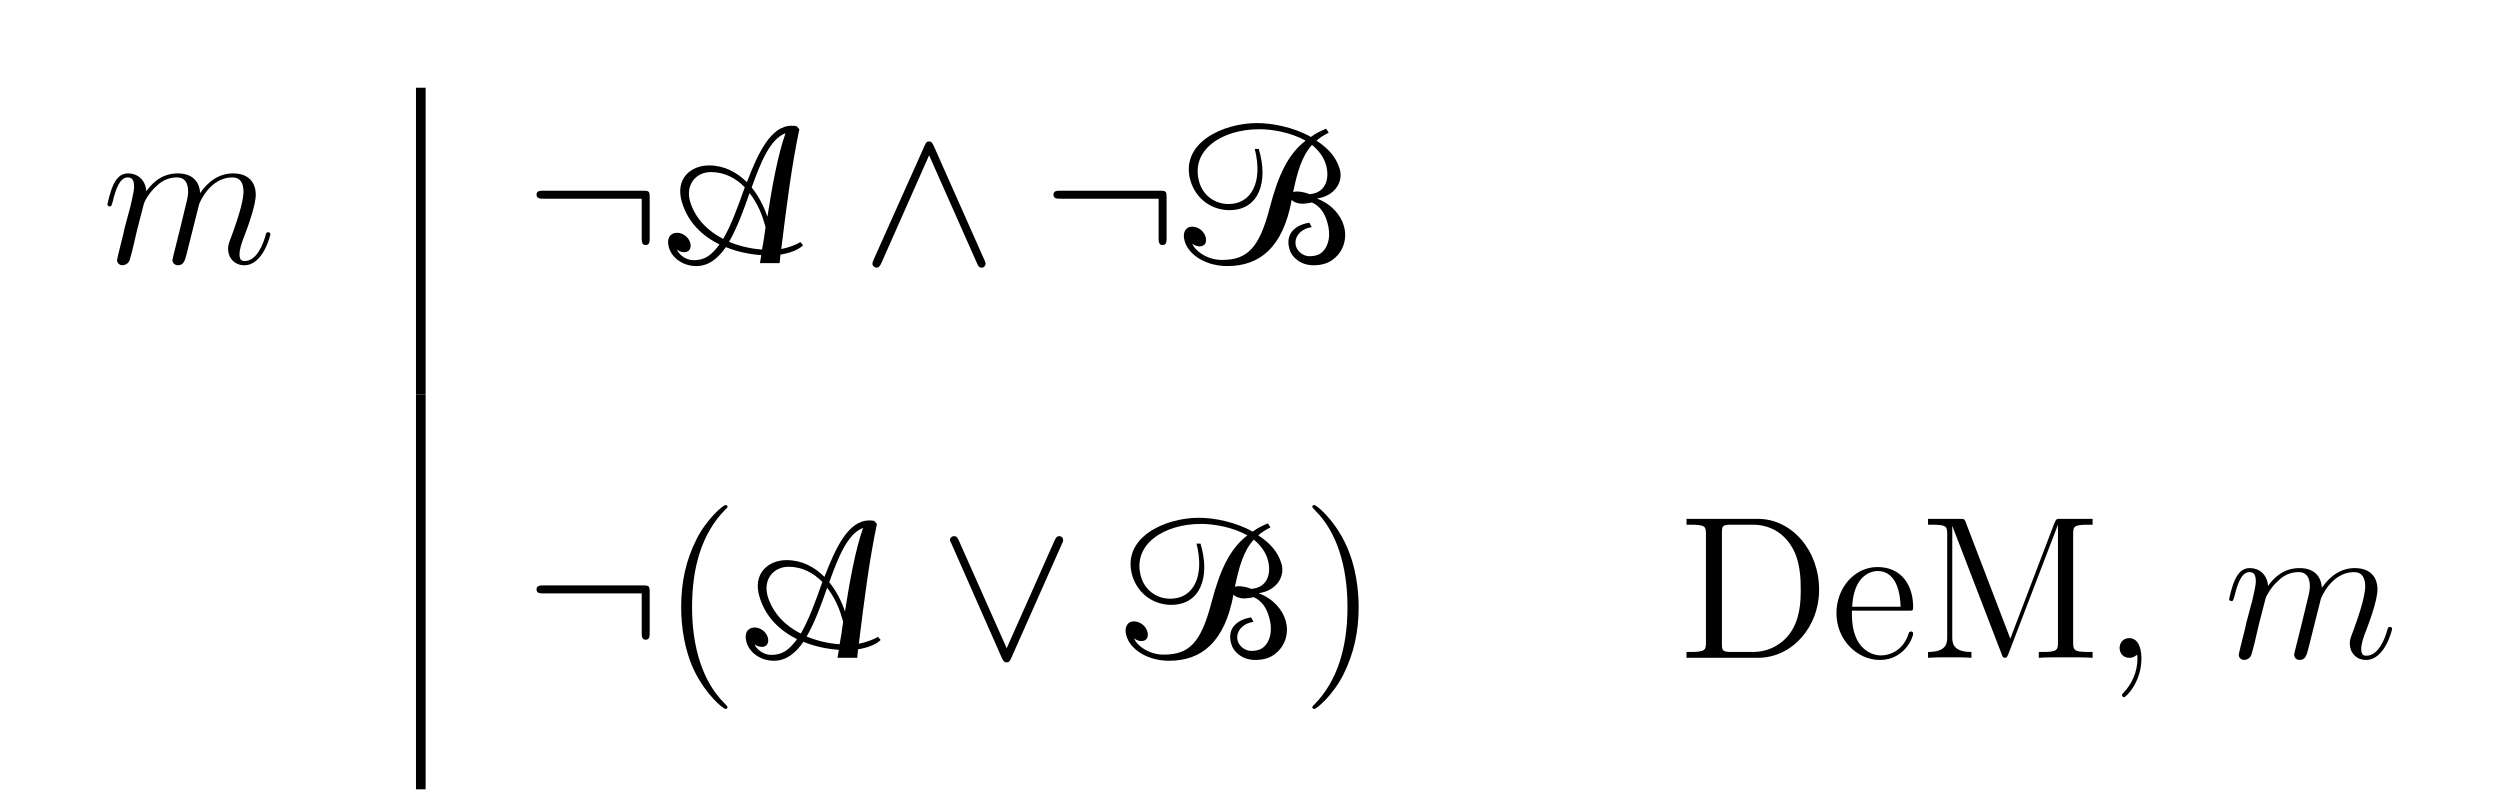
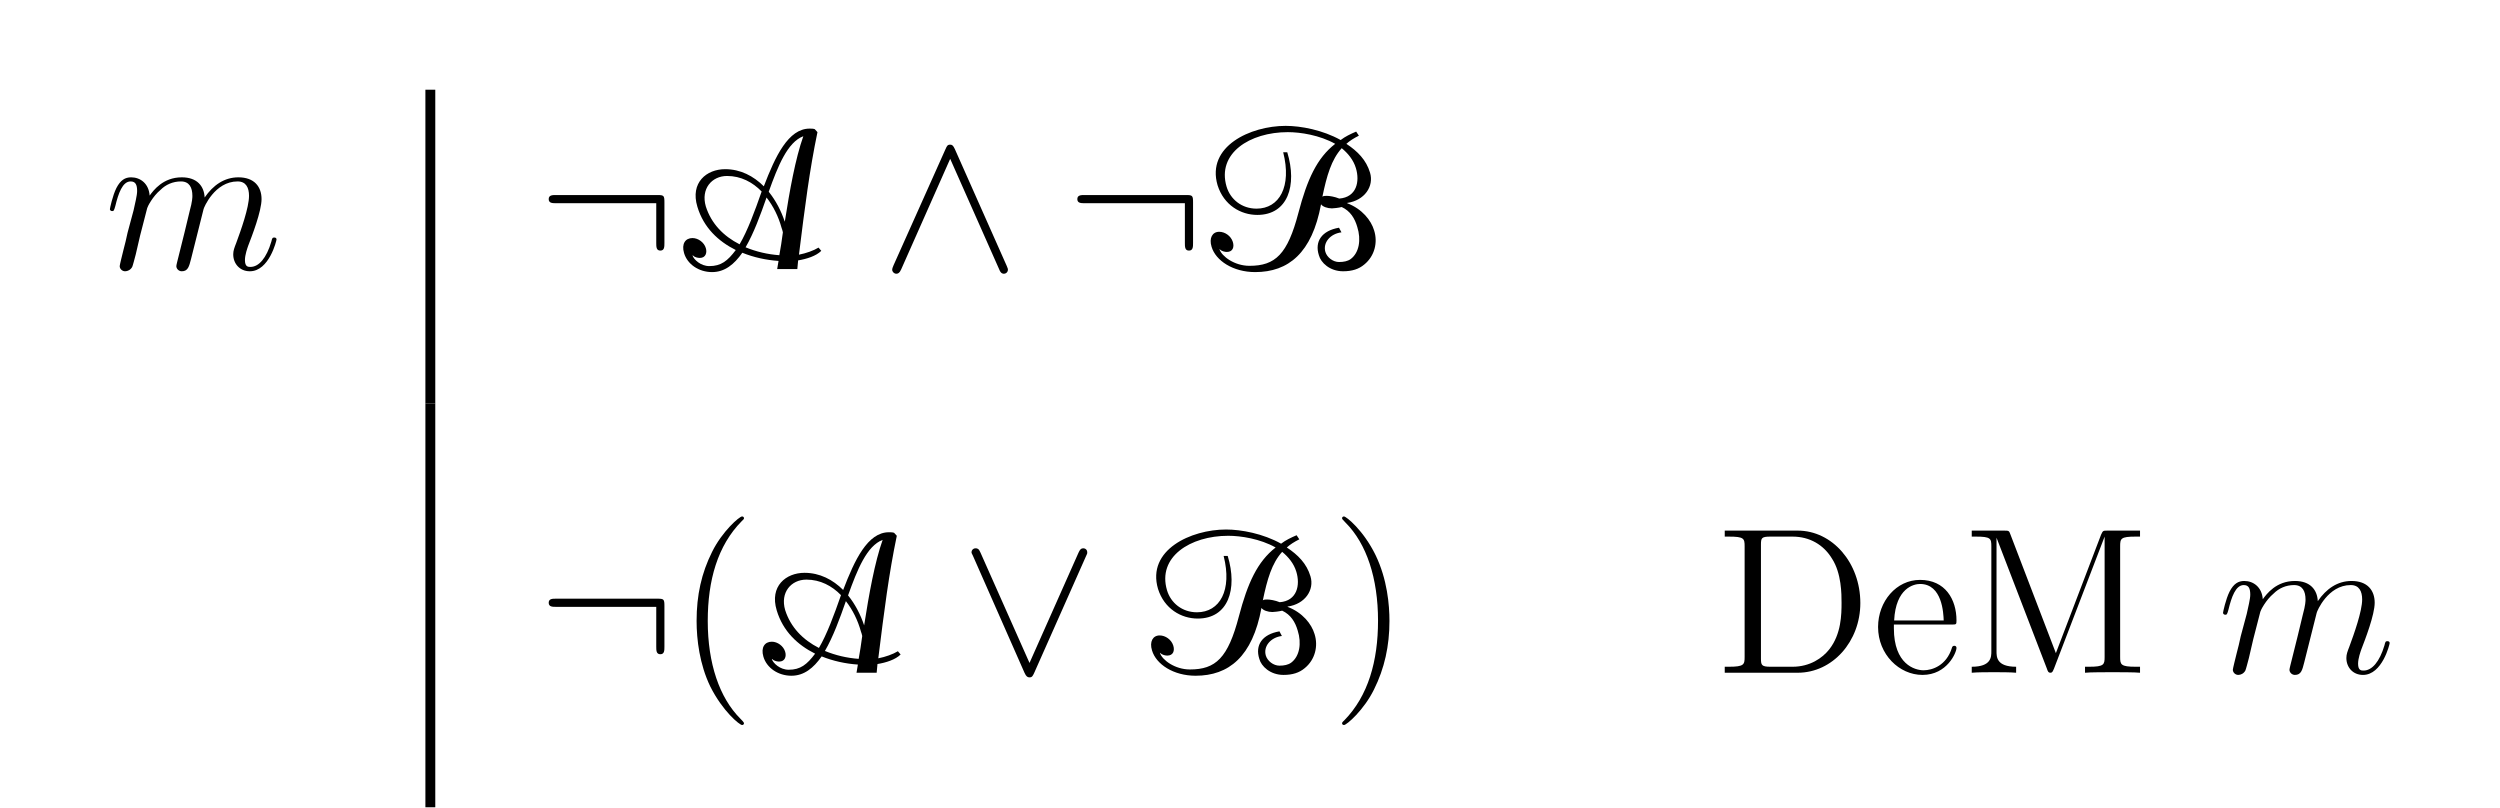
- <svg xmlns="http://www.w3.org/2000/svg" xmlns:xlink="http://www.w3.org/1999/xlink" width="146.714pt" height="46.326pt" viewBox="0 0 146.714 46.326" version="1.1">
+ <svg xmlns="http://www.w3.org/2000/svg" xmlns:xlink="http://www.w3.org/1999/xlink" width="143.462pt" height="46.326pt" viewBox="0 0 143.462 46.326" version="1.1">
  <defs>
    <g>
      <symbol overflow="visible" id="glyph0-0">
        <path style="stroke:none;" d="" />
      </symbol>
      <symbol overflow="visible" id="glyph0-1">
        <path style="stroke:none;" d="M 2.469 -3.5 C 2.484 -3.578 2.781 -4.172 3.234 -4.547 C 3.531 -4.844 3.938 -5.031 4.406 -5.031 C 4.891 -5.031 5.062 -4.672 5.062 -4.203 C 5.062 -4.125 5.062 -3.891 4.906 -3.328 L 4.609 -2.094 C 4.516 -1.734 4.297 -0.844 4.266 -0.719 C 4.219 -0.531 4.141 -0.234 4.141 -0.172 C 4.141 -0.016 4.281 0.125 4.453 0.125 C 4.812 0.125 4.875 -0.156 4.984 -0.578 L 5.703 -3.438 C 5.719 -3.531 6.344 -5.031 7.656 -5.031 C 8.141 -5.031 8.312 -4.672 8.312 -4.203 C 8.312 -3.531 7.844 -2.219 7.578 -1.5 C 7.469 -1.219 7.406 -1.062 7.406 -0.844 C 7.406 -0.312 7.781 0.125 8.359 0.125 C 9.469 0.125 9.891 -1.641 9.891 -1.703 C 9.891 -1.766 9.844 -1.812 9.766 -1.812 C 9.656 -1.812 9.641 -1.781 9.594 -1.578 C 9.312 -0.625 8.875 -0.125 8.391 -0.125 C 8.266 -0.125 8.078 -0.125 8.078 -0.516 C 8.078 -0.828 8.219 -1.203 8.266 -1.344 C 8.484 -1.906 9.031 -3.328 9.031 -4.016 C 9.031 -4.734 8.609 -5.266 7.703 -5.266 C 6.891 -5.266 6.25 -4.812 5.766 -4.109 C 5.734 -4.75 5.344 -5.266 4.453 -5.266 C 3.375 -5.266 2.828 -4.516 2.609 -4.219 C 2.562 -4.906 2.078 -5.266 1.547 -5.266 C 1.203 -5.266 0.938 -5.109 0.703 -4.656 C 0.484 -4.219 0.328 -3.484 0.328 -3.438 C 0.328 -3.391 0.375 -3.328 0.453 -3.328 C 0.547 -3.328 0.562 -3.344 0.641 -3.625 C 0.812 -4.328 1.047 -5.031 1.516 -5.031 C 1.797 -5.031 1.891 -4.844 1.891 -4.484 C 1.891 -4.219 1.766 -3.75 1.688 -3.375 L 1.344 -2.094 C 1.297 -1.859 1.172 -1.328 1.109 -1.109 C 1.031 -0.797 0.891 -0.234 0.891 -0.172 C 0.891 -0.016 1.031 0.125 1.203 0.125 C 1.344 0.125 1.516 0.047 1.609 -0.125 C 1.641 -0.188 1.75 -0.609 1.812 -0.844 L 2.062 -1.922 Z M 2.469 -3.5 " />
      </symbol>
      <symbol overflow="visible" id="glyph1-0">
        <path style="stroke:none;" d="" />
      </symbol>
      <symbol overflow="visible" id="glyph1-1">
        <path style="stroke:none;" d="M 7.297 -3.828 C 7.297 -4.219 7.266 -4.25 6.891 -4.25 L 1.078 -4.25 C 0.875 -4.25 0.656 -4.25 0.656 -4.016 C 0.656 -3.781 0.875 -3.781 1.078 -3.781 L 6.828 -3.781 L 6.828 -1.5 C 6.828 -1.281 6.828 -1.062 7.062 -1.062 C 7.297 -1.062 7.297 -1.281 7.297 -1.5 Z M 7.297 -3.828 " />
      </symbol>
      <symbol overflow="visible" id="glyph1-2">
        <path style="stroke:none;" d="M 4.25 -6.891 C 4.156 -7.094 4.094 -7.141 3.984 -7.141 C 3.828 -7.141 3.797 -7.062 3.719 -6.891 L 0.734 -0.219 C 0.672 -0.062 0.656 -0.031 0.656 0.031 C 0.656 0.156 0.766 0.266 0.891 0.266 C 0.984 0.266 1.078 0.234 1.172 0.016 L 3.984 -6.328 L 6.797 0.016 C 6.891 0.266 7.016 0.266 7.062 0.266 C 7.203 0.266 7.297 0.156 7.297 0.031 C 7.297 0 7.297 -0.031 7.234 -0.172 Z M 4.25 -6.891 " />
      </symbol>
      <symbol overflow="visible" id="glyph1-3">
        <path style="stroke:none;" d="M 7.219 -6.672 C 7.297 -6.828 7.297 -6.844 7.297 -6.906 C 7.297 -7.047 7.203 -7.141 7.062 -7.141 C 6.938 -7.141 6.875 -7.062 6.797 -6.891 L 3.984 -0.562 L 1.172 -6.891 C 1.078 -7.125 0.984 -7.141 0.891 -7.141 C 0.766 -7.141 0.656 -7.047 0.656 -6.906 C 0.656 -6.891 0.656 -6.859 0.734 -6.719 L 3.703 0.016 C 3.797 0.219 3.875 0.266 3.984 0.266 C 4.141 0.266 4.172 0.172 4.25 0.016 Z M 7.219 -6.672 " />
      </symbol>
      <symbol overflow="visible" id="glyph2-0">
        <path style="stroke:none;" d="" />
      </symbol>
      <symbol overflow="visible" id="glyph2-1">
        <path style="stroke:none;" d="M 7.594 -8.031 C 7.5 -8.062 7.406 -8.062 7.297 -8.062 C 6.078 -8.062 5.328 -6.469 4.672 -4.75 C 4.078 -5.344 3.328 -5.734 2.453 -5.734 C 1.391 -5.734 0.438 -4.969 0.859 -3.578 C 1.219 -2.375 2.062 -1.594 3.062 -1.094 C 2.594 -0.469 2.219 -0.172 1.547 -0.172 C 1.047 -0.172 0.656 -0.547 0.578 -0.781 L 0.609 -0.781 C 0.719 -0.656 0.938 -0.641 1 -0.641 C 1.344 -0.641 1.422 -0.953 1.344 -1.203 C 1.25 -1.531 0.906 -1.781 0.578 -1.781 C 0.172 -1.781 -0.062 -1.453 0.094 -0.922 C 0.281 -0.281 0.938 0.172 1.703 0.172 C 2.422 0.172 2.969 -0.266 3.438 -0.938 C 4.094 -0.672 4.812 -0.516 5.516 -0.469 L 5.438 0 L 6.594 0 L 6.641 -0.5 C 7.125 -0.578 7.672 -0.75 7.969 -1.047 L 7.812 -1.234 C 7.531 -1.062 7.094 -0.906 6.688 -0.828 C 7.031 -3.594 7.297 -5.688 7.75 -7.859 Z M 6.938 -7.625 C 6.484 -6.344 6.156 -4.516 5.875 -2.719 C 5.672 -3.328 5.359 -3.938 4.953 -4.438 C 5.484 -5.922 6.031 -7.281 6.938 -7.625 Z M 5.688 -2.375 C 5.719 -2.281 5.75 -2.203 5.766 -2.109 C 5.703 -1.656 5.641 -1.203 5.562 -0.797 C 4.891 -0.844 4.234 -1 3.625 -1.25 C 4.094 -2.062 4.469 -3.078 4.828 -4.109 C 5.219 -3.609 5.516 -3 5.688 -2.375 Z M 4.547 -4.453 C 4.156 -3.328 3.734 -2.188 3.281 -1.422 C 2.359 -1.891 1.656 -2.609 1.344 -3.594 C 1.047 -4.609 1.688 -5.344 2.562 -5.344 C 3.359 -5.344 4.031 -4.984 4.547 -4.453 Z M 4.547 -4.453 " />
      </symbol>
      <symbol overflow="visible" id="glyph2-2">
        <path style="stroke:none;" d="M 8.328 -7.891 C 8 -7.75 7.703 -7.609 7.438 -7.406 C 6.406 -7.984 5.156 -8.219 4.281 -8.219 C 2.266 -8.219 -0.281 -7.047 0.375 -4.812 C 0.734 -3.672 1.703 -3.109 2.656 -3.109 C 4.406 -3.109 4.953 -4.797 4.375 -6.703 L 4.141 -6.703 C 4.641 -4.734 3.922 -3.469 2.609 -3.469 C 1.766 -3.469 1.109 -4 0.891 -4.734 C 0.328 -6.641 2.219 -7.859 4.406 -7.859 C 5.125 -7.859 6.234 -7.688 7.125 -7.188 C 6.078 -6.375 5.516 -5.141 5.016 -3.234 C 4.391 -0.844 3.688 -0.188 2.203 -0.188 C 1.344 -0.188 0.609 -0.734 0.484 -1.141 L 0.5 -1.141 C 0.609 -1.016 0.812 -0.984 0.906 -0.984 C 1.25 -0.984 1.344 -1.266 1.25 -1.562 C 1.141 -1.906 0.797 -2.141 0.469 -2.141 C 0.078 -2.141 -0.125 -1.781 0.031 -1.281 C 0.266 -0.484 1.266 0.172 2.531 0.172 C 4.438 0.172 5.797 -0.922 6.312 -3.719 C 6.406 -3.578 6.688 -3.484 6.938 -3.484 C 7.016 -3.484 7.328 -3.516 7.5 -3.562 C 8 -3.328 8.25 -2.906 8.391 -2.422 C 8.625 -1.688 8.5 -0.938 8.016 -0.578 C 7.844 -0.453 7.609 -0.406 7.344 -0.406 C 7 -0.406 6.656 -0.672 6.562 -0.984 C 6.406 -1.516 6.844 -2.031 7.484 -2.109 L 7.344 -2.375 C 6.344 -2.203 5.938 -1.578 6.188 -0.797 C 6.297 -0.375 6.812 0.125 7.578 0.125 C 8.094 0.125 8.484 0 8.797 -0.266 C 9.391 -0.75 9.578 -1.531 9.359 -2.219 C 9.188 -2.797 8.672 -3.453 7.812 -3.781 L 7.812 -3.797 C 8.812 -3.938 9.359 -4.75 9.125 -5.531 C 8.906 -6.266 8.406 -6.766 7.766 -7.188 C 7.953 -7.359 8.203 -7.516 8.484 -7.656 Z M 8.312 -5.797 C 8.547 -5.031 8.359 -4.125 7.359 -4.047 C 7.094 -4.156 6.797 -4.203 6.641 -4.203 C 6.578 -4.203 6.438 -4.203 6.391 -4.156 C 6.641 -5.359 6.906 -6.281 7.5 -6.938 C 7.859 -6.641 8.172 -6.266 8.312 -5.797 Z M 8.312 -5.797 " />
      </symbol>
      <symbol overflow="visible" id="glyph3-0">
        <path style="stroke:none;" d="" />
      </symbol>
      <symbol overflow="visible" id="glyph3-1">
        <path style="stroke:none;" d="M 3.891 2.906 C 3.891 2.875 3.891 2.844 3.688 2.641 C 2.484 1.438 1.812 -0.531 1.812 -2.969 C 1.812 -5.297 2.375 -7.297 3.766 -8.703 C 3.891 -8.812 3.891 -8.828 3.891 -8.875 C 3.891 -8.938 3.828 -8.969 3.781 -8.969 C 3.625 -8.969 2.641 -8.109 2.062 -6.938 C 1.453 -5.719 1.172 -4.453 1.172 -2.969 C 1.172 -1.906 1.344 -0.484 1.953 0.781 C 2.672 2.219 3.641 3 3.781 3 C 3.828 3 3.891 2.969 3.891 2.906 Z M 3.891 2.906 " />
      </symbol>
      <symbol overflow="visible" id="glyph3-2">
        <path style="stroke:none;" d="M 3.375 -2.969 C 3.375 -3.891 3.25 -5.359 2.578 -6.75 C 1.875 -8.188 0.891 -8.969 0.766 -8.969 C 0.719 -8.969 0.656 -8.938 0.656 -8.875 C 0.656 -8.828 0.656 -8.812 0.859 -8.609 C 2.062 -7.406 2.719 -5.422 2.719 -2.984 C 2.719 -0.672 2.156 1.328 0.781 2.734 C 0.656 2.844 0.656 2.875 0.656 2.906 C 0.656 2.969 0.719 3 0.766 3 C 0.922 3 1.906 2.141 2.484 0.969 C 3.094 -0.25 3.375 -1.547 3.375 -2.969 Z M 3.375 -2.969 " />
      </symbol>
      <symbol overflow="visible" id="glyph3-3">
        <path style="stroke:none;" d="M 0.5 -8.156 L 0.5 -7.812 L 0.734 -7.812 C 1.609 -7.812 1.641 -7.703 1.641 -7.25 L 1.641 -0.906 C 1.641 -0.469 1.609 -0.344 0.734 -0.344 L 0.5 -0.344 L 0.5 0 L 4.688 0 C 6.688 0 8.281 -1.797 8.281 -4 C 8.281 -6.312 6.672 -8.156 4.688 -8.156 Z M 3.125 -0.344 C 2.609 -0.344 2.578 -0.438 2.578 -0.828 L 2.578 -7.344 C 2.578 -7.734 2.609 -7.812 3.125 -7.812 L 4.391 -7.812 C 5.375 -7.812 6.172 -7.344 6.656 -6.547 C 7.203 -5.703 7.203 -4.5 7.203 -4.016 C 7.203 -3.344 7.188 -2.219 6.5 -1.344 C 6.109 -0.844 5.391 -0.344 4.391 -0.344 Z M 3.125 -0.344 " />
      </symbol>
      <symbol overflow="visible" id="glyph3-4">
        <path style="stroke:none;" d="M 4.578 -2.766 C 4.844 -2.766 4.859 -2.766 4.859 -3 C 4.859 -4.203 4.219 -5.328 2.766 -5.328 C 1.406 -5.328 0.359 -4.094 0.359 -2.625 C 0.359 -1.047 1.578 0.125 2.906 0.125 C 4.328 0.125 4.859 -1.172 4.859 -1.422 C 4.859 -1.5 4.812 -1.547 4.734 -1.547 C 4.641 -1.547 4.609 -1.484 4.594 -1.422 C 4.281 -0.422 3.484 -0.141 2.969 -0.141 C 2.469 -0.141 1.266 -0.484 1.266 -2.547 L 1.266 -2.766 Z M 1.281 -3 C 1.375 -4.875 2.422 -5.094 2.766 -5.094 C 4.047 -5.094 4.109 -3.406 4.125 -3 Z M 1.281 -3 " />
      </symbol>
      <symbol overflow="visible" id="glyph3-5">
        <path style="stroke:none;" d="M 2.75 -7.938 C 2.672 -8.156 2.656 -8.156 2.375 -8.156 L 0.531 -8.156 L 0.531 -7.812 L 0.766 -7.812 C 1.625 -7.812 1.656 -7.703 1.656 -7.25 L 1.656 -1.234 C 1.656 -0.906 1.656 -0.344 0.531 -0.344 L 0.531 0 C 0.844 -0.031 1.469 -0.031 1.812 -0.031 C 2.141 -0.031 2.766 -0.031 3.078 0 L 3.078 -0.344 C 1.953 -0.344 1.953 -0.906 1.953 -1.234 L 1.953 -7.75 L 4.844 -0.234 C 4.891 -0.094 4.922 0 5.047 0 C 5.156 0 5.172 -0.062 5.25 -0.234 L 8.156 -7.812 L 8.156 -0.906 C 8.156 -0.469 8.125 -0.344 7.266 -0.344 L 7.031 -0.344 L 7.031 0 C 7.297 -0.031 8.266 -0.031 8.609 -0.031 C 8.953 -0.031 9.906 -0.031 10.188 0 L 10.188 -0.344 L 9.938 -0.344 C 9.078 -0.344 9.047 -0.469 9.047 -0.906 L 9.047 -7.25 C 9.047 -7.703 9.078 -7.812 9.938 -7.812 L 10.188 -7.812 L 10.188 -8.156 L 8.328 -8.156 C 8.062 -8.156 8.062 -8.156 7.953 -7.922 L 5.359 -1.125 Z M 2.75 -7.938 " />
-       </symbol>
-       <symbol overflow="visible" id="glyph3-6">
-         <path style="stroke:none;" d="M 2.328 0.047 C 2.328 -0.688 2.078 -1.156 1.609 -1.156 C 1.266 -1.156 1.047 -0.891 1.047 -0.578 C 1.047 -0.266 1.266 0 1.625 0 C 1.812 0 1.938 -0.078 2.016 -0.141 C 2.047 -0.172 2.062 -0.172 2.062 -0.172 C 2.094 -0.172 2.094 -0.016 2.094 0.047 C 2.094 0.812 1.781 1.531 1.25 2.078 C 1.203 2.109 1.188 2.141 1.188 2.188 C 1.188 2.25 1.25 2.312 1.312 2.312 C 1.422 2.312 2.328 1.422 2.328 0.047 Z M 2.328 0.047 " />
      </symbol>
    </g>
    <clipPath id="clip1">
      <path d="M 24 22 L 25 22 L 25 46.324 L 24 46.324 Z M 24 22 " />
    </clipPath>
  </defs>
  <g id="surface1">
    <g style="fill:rgb(0%,0%,0%);fill-opacity:1;">
      <use xlink:href="#glyph0-1" x="5.978" y="15.442" />
    </g>
    <path style="fill:none;stroke-width:0.567;stroke-linecap:butt;stroke-linejoin:miter;stroke:rgb(0%,0%,0%);stroke-opacity:1;stroke-miterlimit:10;" d="M 0.001 -0.001 L 0.001 18.015 " transform="matrix(1,0,0,-1,24.694,23.163)" />
    <g style="fill:rgb(0%,0%,0%);fill-opacity:1;">
      <use xlink:href="#glyph1-1" x="30.831" y="15.442" />
    </g>
    <g style="fill:rgb(0%,0%,0%);fill-opacity:1;">
      <use xlink:href="#glyph2-1" x="39.16" y="15.442" />
    </g>
    <g style="fill:rgb(0%,0%,0%);fill-opacity:1;">
      <use xlink:href="#glyph1-2" x="50.542" y="15.442" />
    </g>
    <g style="fill:rgb(0%,0%,0%);fill-opacity:1;">
      <use xlink:href="#glyph1-1" x="61.166" y="15.442" />
    </g>
    <g style="fill:rgb(0%,0%,0%);fill-opacity:1;">
      <use xlink:href="#glyph2-2" x="69.495" y="15.442" />
    </g>
    <g clip-path="url(#clip1)" clip-rule="nonzero">
      <path style="fill:none;stroke-width:0.567;stroke-linecap:butt;stroke-linejoin:miter;stroke:rgb(0%,0%,0%);stroke-opacity:1;stroke-miterlimit:10;" d="M 0.001 0.002 L 0.001 23.162 " transform="matrix(1,0,0,-1,24.694,46.326)" />
    </g>
    <g style="fill:rgb(0%,0%,0%);fill-opacity:1;">
      <use xlink:href="#glyph1-1" x="30.831" y="38.605" />
    </g>
    <g style="fill:rgb(0%,0%,0%);fill-opacity:1;">
      <use xlink:href="#glyph3-1" x="38.802" y="38.605" />
    </g>
    <g style="fill:rgb(0%,0%,0%);fill-opacity:1;">
      <use xlink:href="#glyph2-1" x="43.713" y="38.605" />
    </g>
    <g style="fill:rgb(0%,0%,0%);fill-opacity:1;">
      <use xlink:href="#glyph1-3" x="55.094" y="38.605" />
    </g>
    <g style="fill:rgb(0%,0%,0%);fill-opacity:1;">
      <use xlink:href="#glyph2-2" x="66.077" y="38.605" />
    </g>
    <g style="fill:rgb(0%,0%,0%);fill-opacity:1;">
      <use xlink:href="#glyph3-2" x="76.359" y="38.605" />
    </g>
    <g style="fill:rgb(0%,0%,0%);fill-opacity:1;">
      <use xlink:href="#glyph3-3" x="98.474" y="38.605" />
      <use xlink:href="#glyph3-4" x="107.414" y="38.605" />
      <use xlink:href="#glyph3-5" x="112.617" y="38.605" />
-       <use xlink:href="#glyph3-6" x="123.343" y="38.605" />
    </g>
    <g style="fill:rgb(0%,0%,0%);fill-opacity:1;">
-       <use xlink:href="#glyph0-1" x="130.492" y="38.605" />
+       <use xlink:href="#glyph0-1" x="127.24" y="38.605" />
    </g>
  </g>
</svg>
